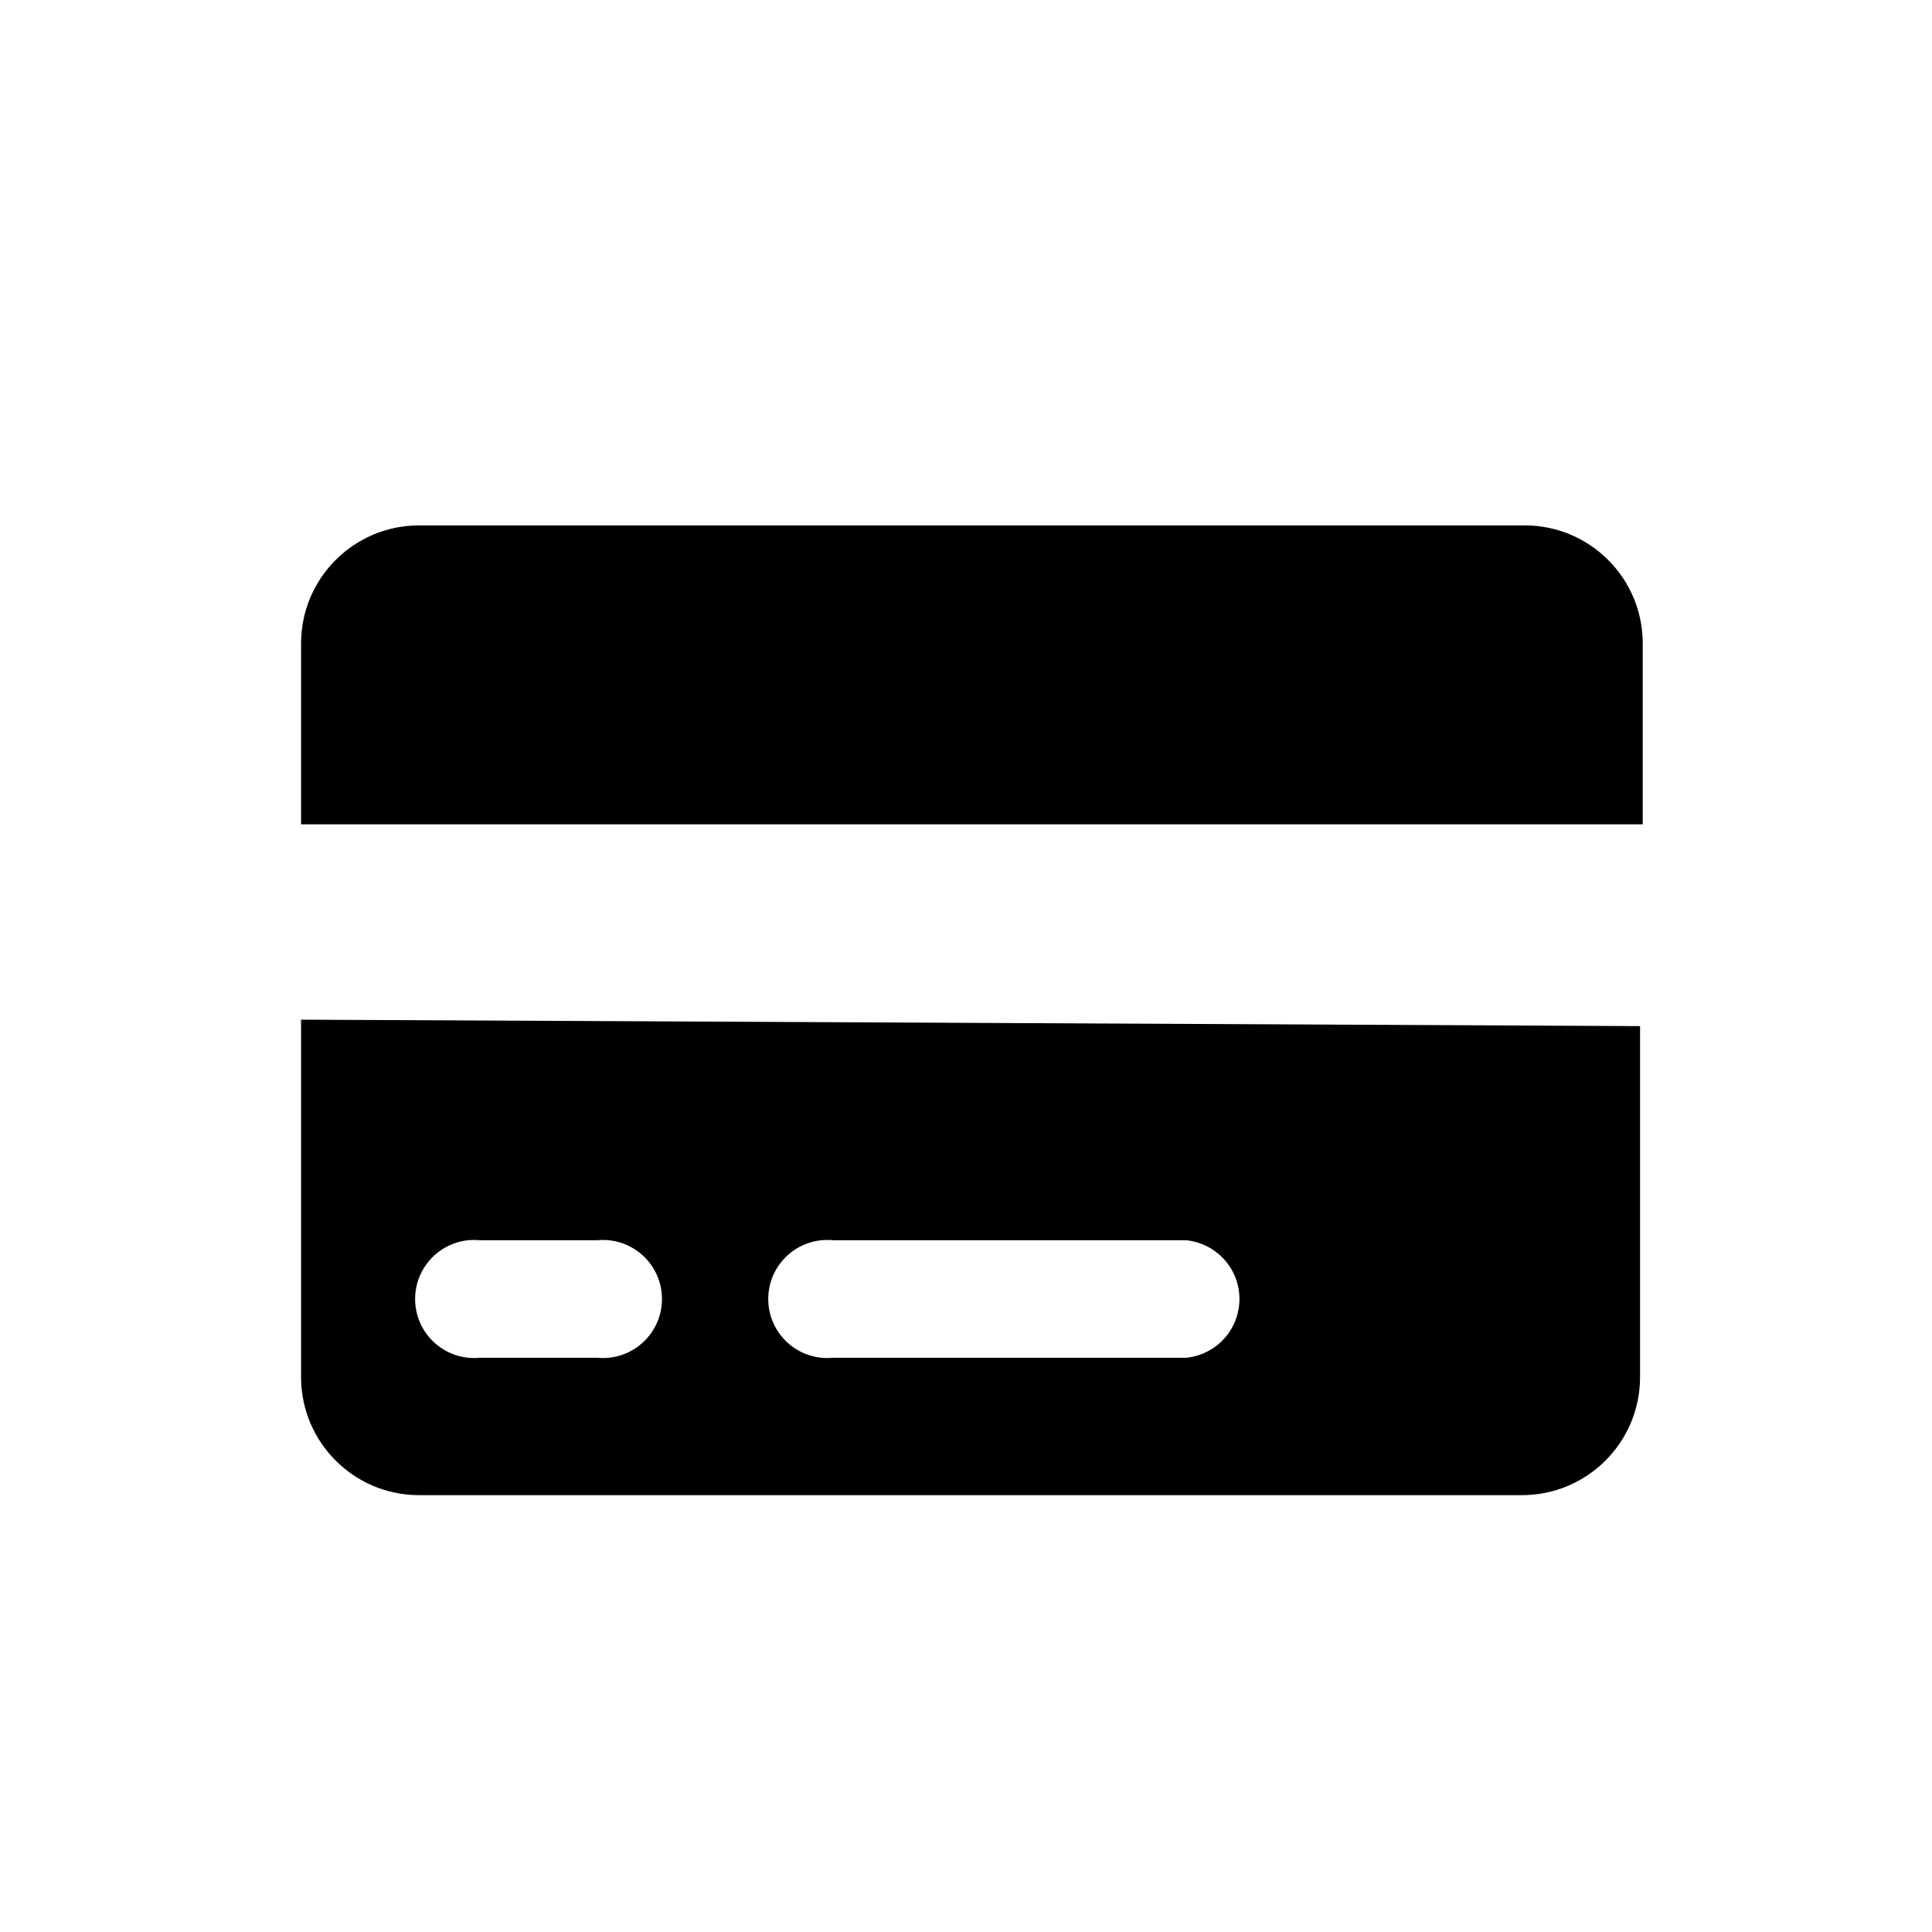
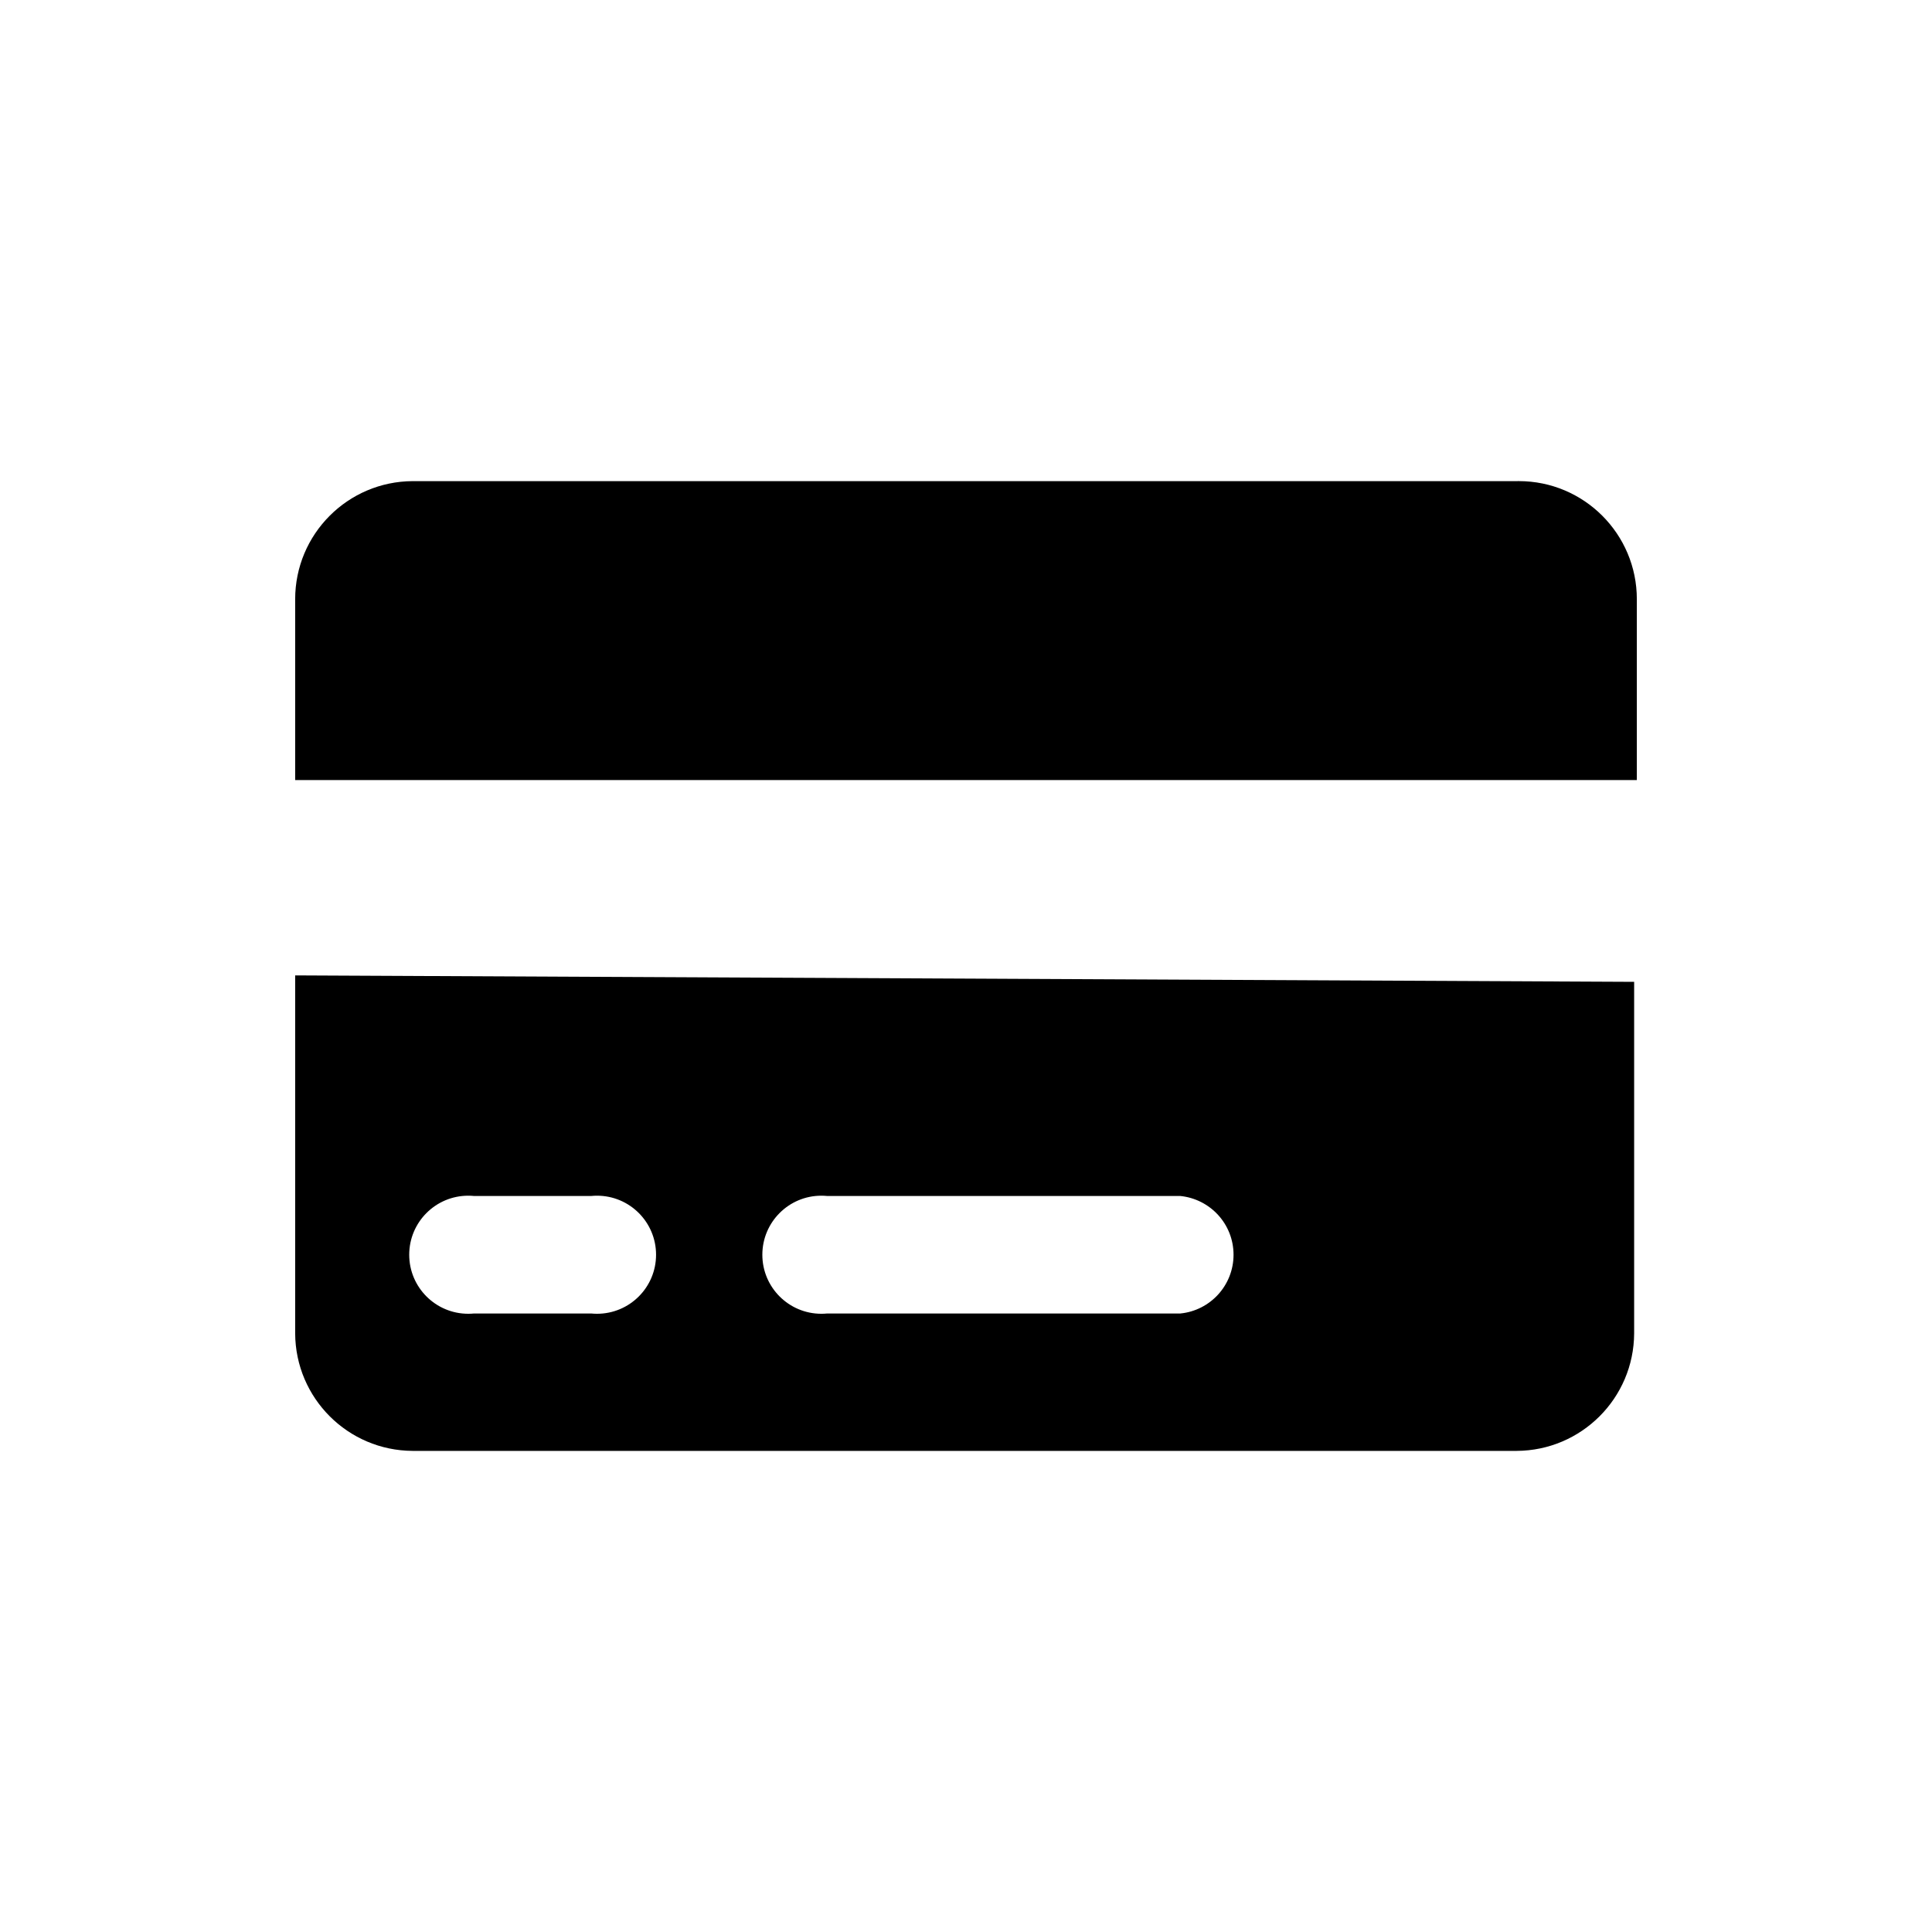
<svg xmlns="http://www.w3.org/2000/svg" version="1.1" width="1024" height="1024" viewBox="0 0 1024 1024">
  <g id="icomoon-ignore">
</g>
-   <path d="M806.969 278.471h-585.102c-34.438 0.161-62.294 28.116-62.294 62.577 0 0.1 0 0.2 0.001 0.301v-0.015 95.573h711.111v-95.573c0-0.088 0.001-0.191 0.001-0.295 0-34.561-28.017-62.578-62.578-62.578-0.4 0-0.8 0.004-1.198 0.011l0.060-0.001z" />
-   <path d="M159.573 730.169c0.161 34.339 27.954 62.133 62.278 62.293h585.117c34.339-0.161 62.133-27.954 62.293-62.278v-186.326l-709.689-3.413zM441.458 657.351h187.164c15.95 1.571 28.309 14.916 28.309 31.147s-12.359 29.576-28.18 31.136l-0.129 0.010h-187.164c-0.893 0.091-1.931 0.142-2.98 0.142-17.28 0-31.289-14.009-31.289-31.289s14.009-31.289 31.289-31.289c1.049 0 2.087 0.052 3.109 0.153l-0.129-0.010zM254.293 657.351h62.293c0.893-0.091 1.931-0.142 2.98-0.142 17.28 0 31.289 14.009 31.289 31.289s-14.009 31.289-31.289 31.289c-1.049 0-2.087-0.052-3.109-0.153l0.129 0.010h-62.293c-0.893 0.091-1.931 0.142-2.98 0.142-17.28 0-31.289-14.009-31.289-31.289s14.009-31.289 31.289-31.289c1.049 0 2.087 0.052 3.109 0.153l-0.129-0.010z" />
+   <path d="M803.84 255.009h-585.102c-34.438 0.161-62.294 28.116-62.294 62.577 0 0.1 0 0.2 0.001 0.301v-0.015 95.573h711.111v-95.573c0-0.088 0.001-0.191 0.001-0.295 0-34.561-28.017-62.578-62.578-62.578-0.4 0-0.8 0.004-1.198 0.011l0.060-0.001z" />
+   <path d="M156.444 706.707c0.161 34.339 27.954 62.133 62.278 62.293h585.117c34.339-0.161 62.133-27.954 62.293-62.278v-186.326l-709.689-3.413zM438.329 633.889h187.164c15.95 1.571 28.309 14.916 28.309 31.147s-12.359 29.576-28.18 31.136l-0.129 0.010h-187.164c-0.893 0.091-1.931 0.142-2.98 0.142-17.28 0-31.289-14.009-31.289-31.289s14.009-31.289 31.289-31.289c1.049 0 2.087 0.052 3.109 0.153l-0.129-0.010zM251.164 633.889h62.293c0.893-0.091 1.931-0.142 2.98-0.142 17.28 0 31.289 14.009 31.289 31.289s-14.009 31.289-31.289 31.289c-1.049 0-2.087-0.052-3.109-0.153l0.129 0.010h-62.293c-0.893 0.091-1.931 0.142-2.98 0.142-17.28 0-31.289-14.009-31.289-31.289s14.009-31.289 31.289-31.289c1.049 0 2.087 0.052 3.109 0.153l-0.129-0.010z" />
</svg>
